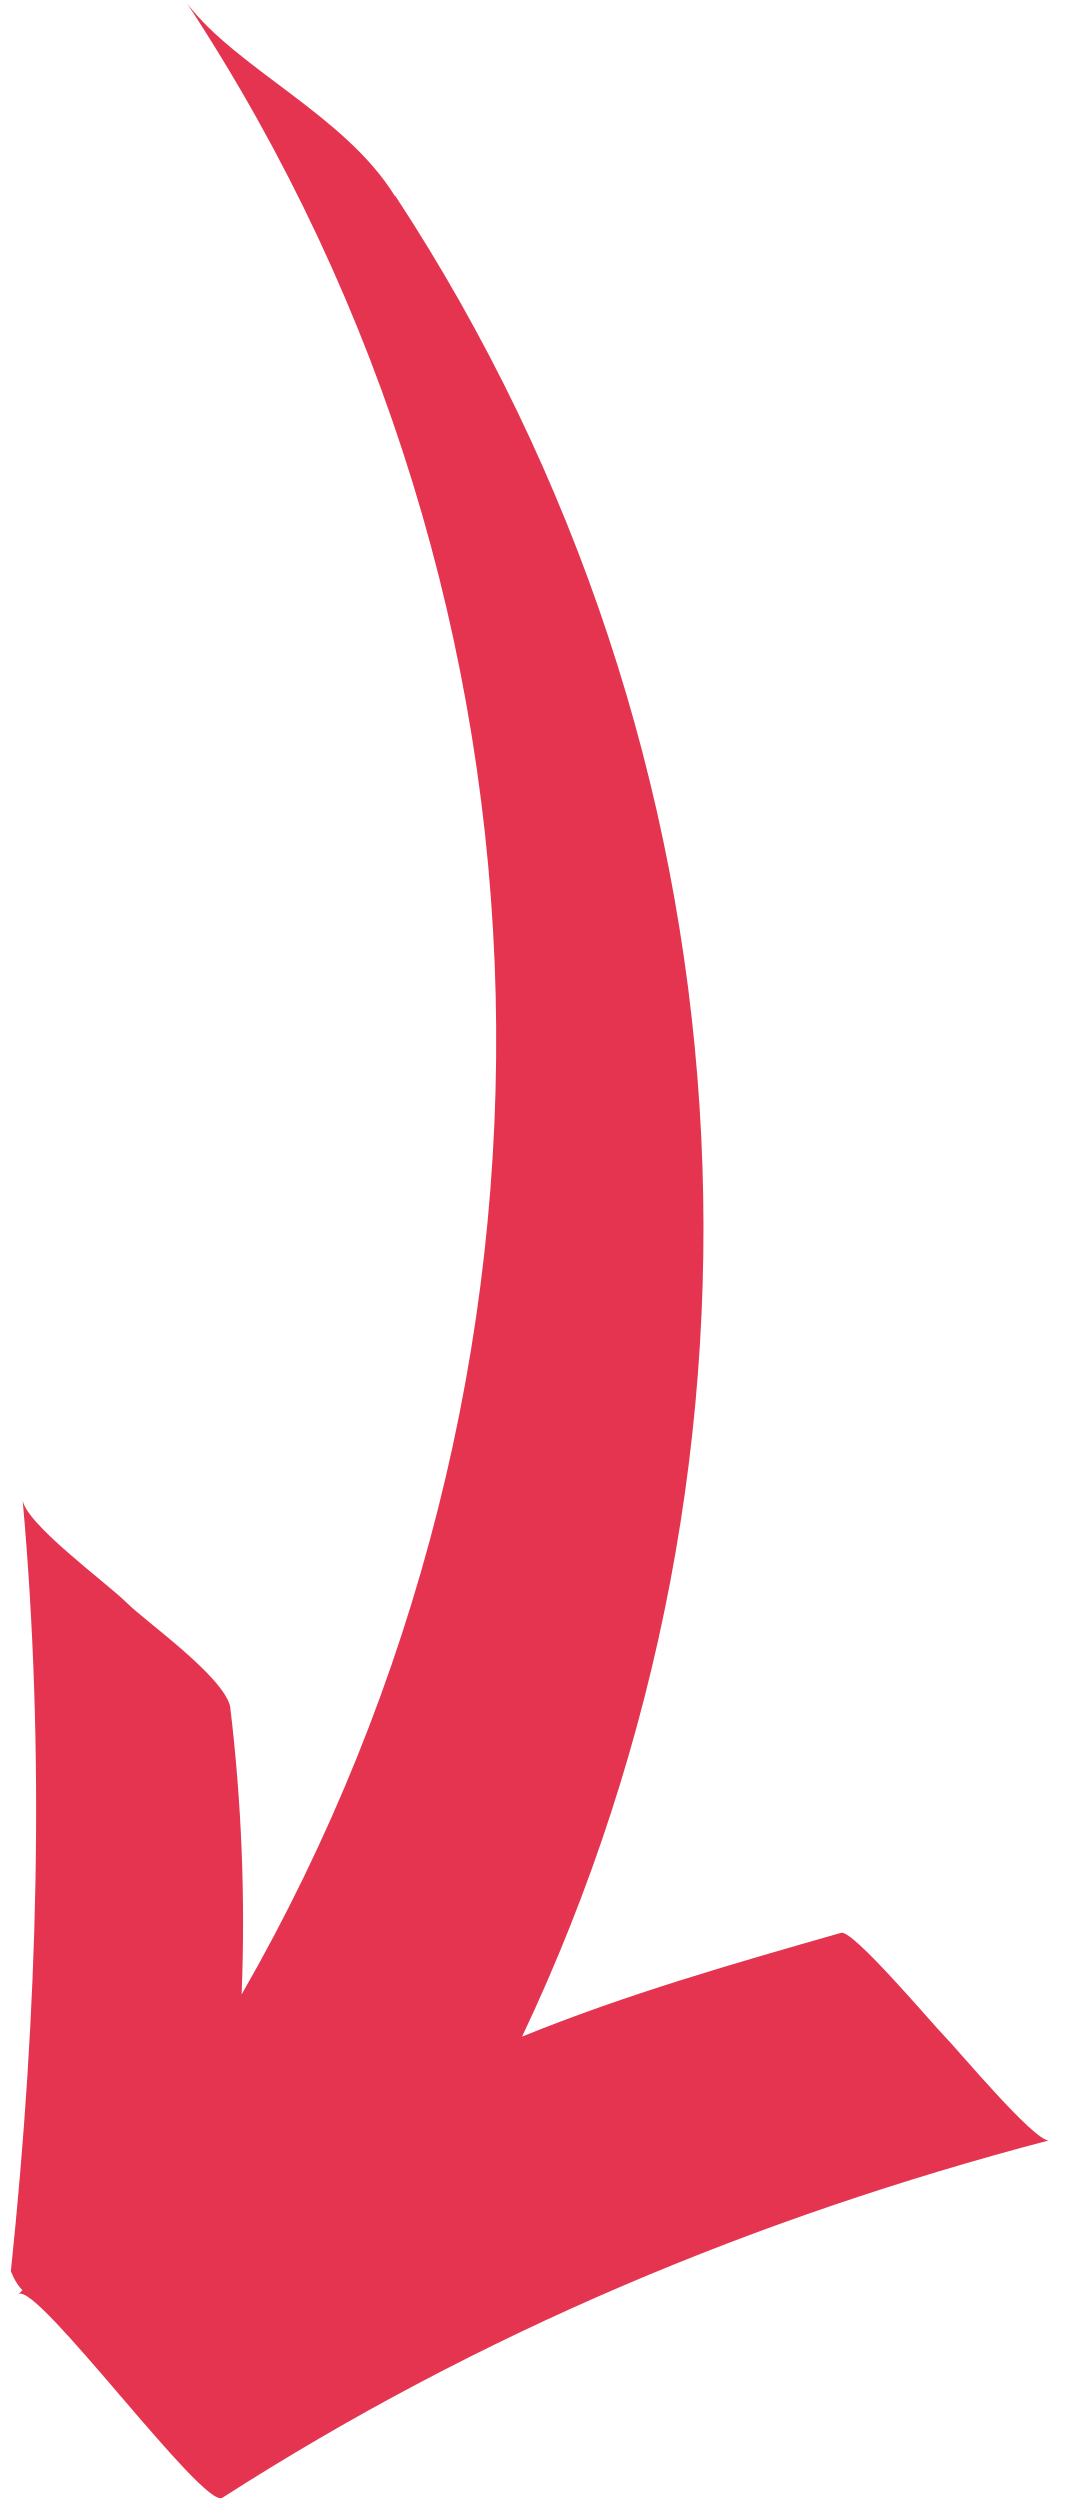
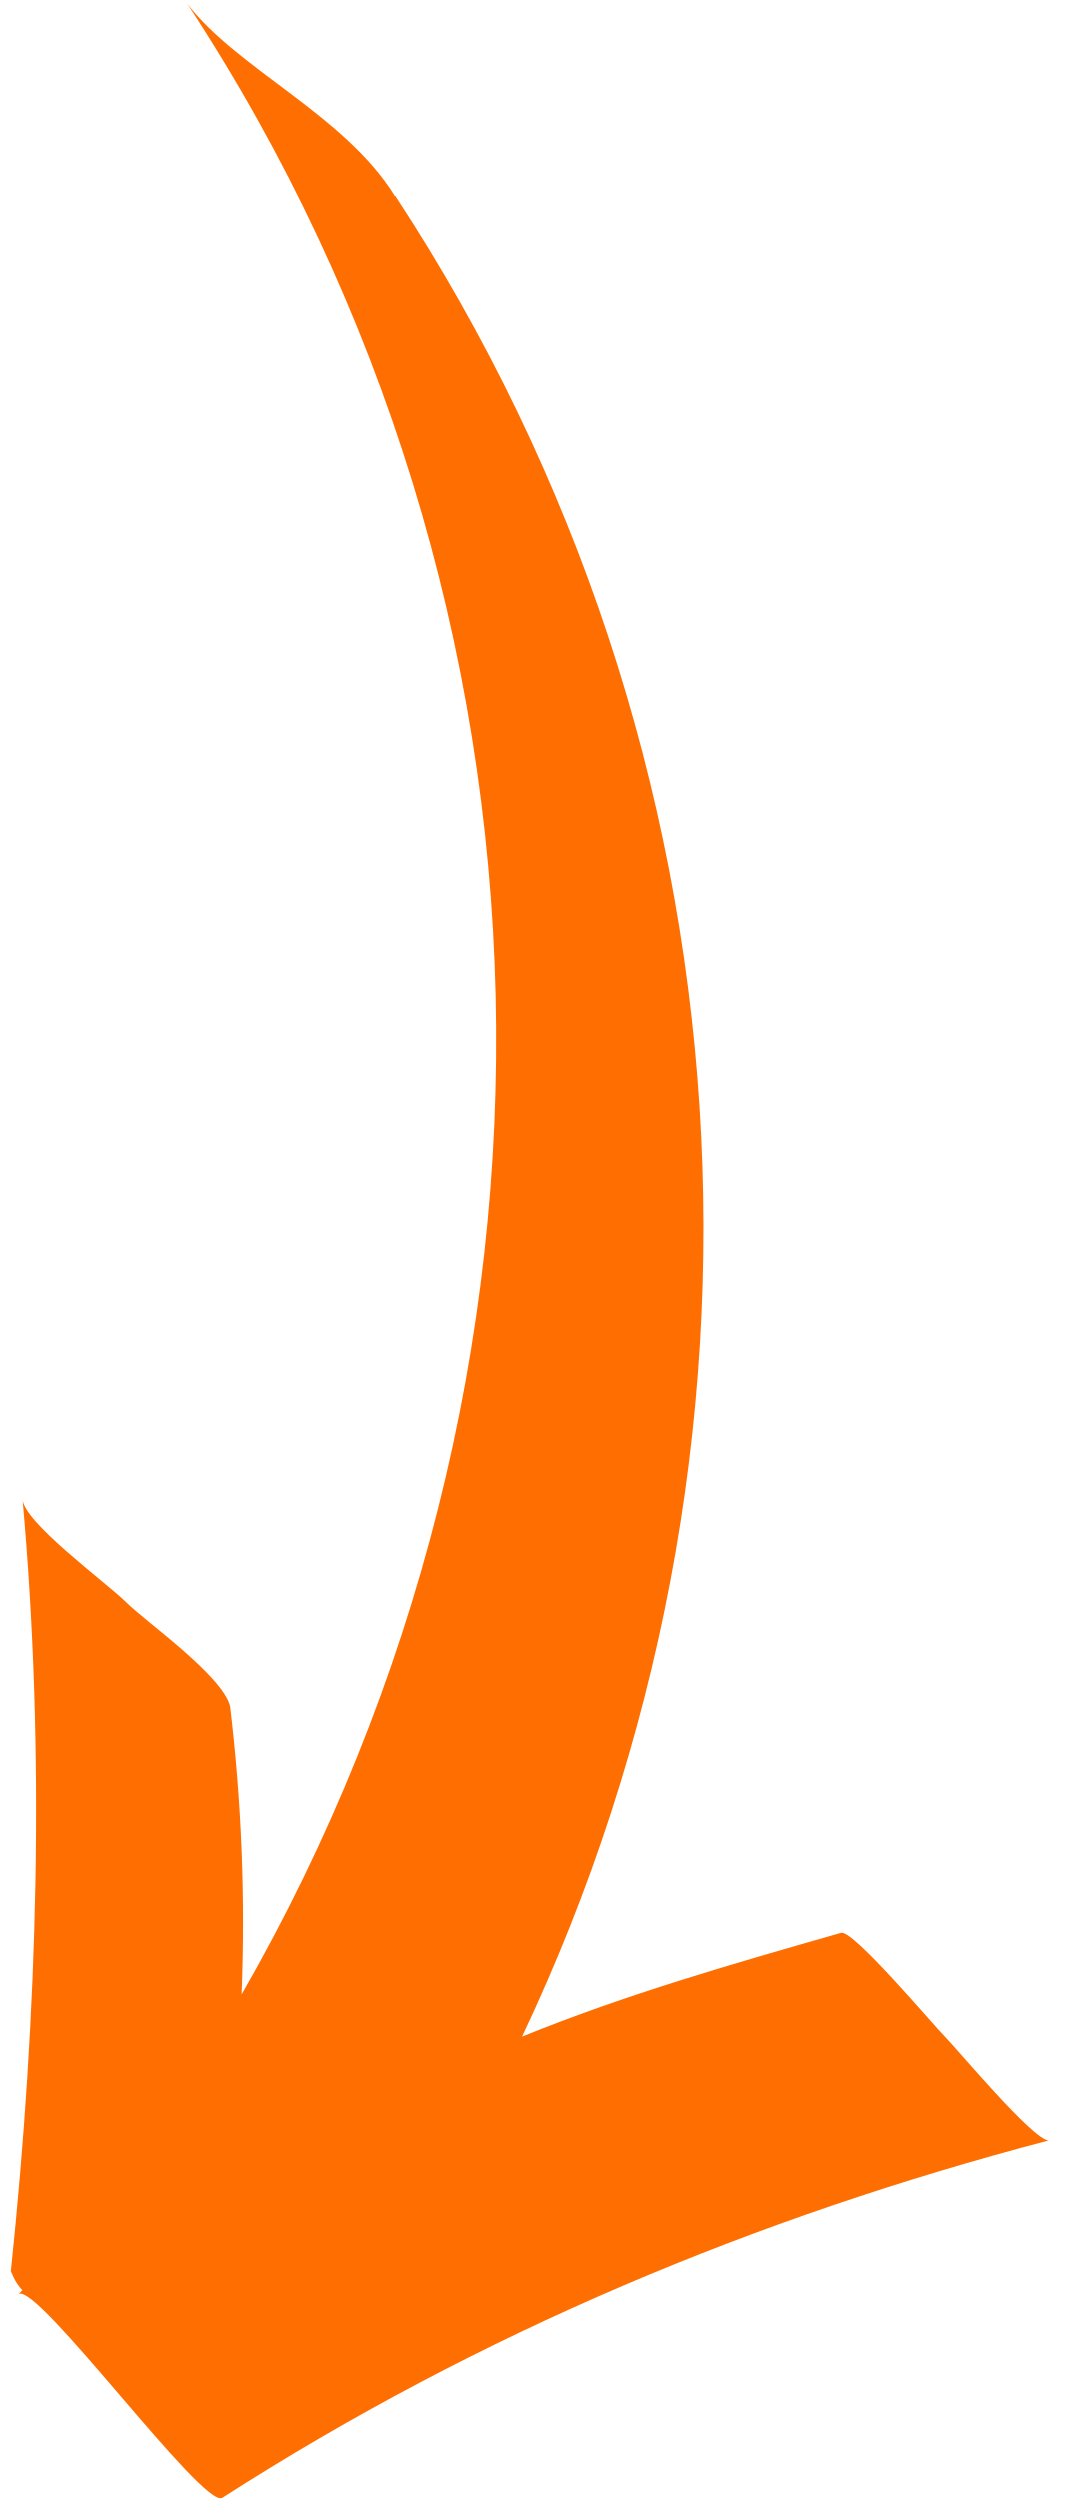
<svg xmlns="http://www.w3.org/2000/svg" width="20" height="46">
-   <path d="M7.273 3.603C14 13.856 14.697 26.726 9.606 37.474c1.91-.778 3.89-1.344 5.87-1.91.212-.07 1.697 1.697 1.91 1.91s1.626 1.91 1.91 1.91C13.92 40.797 8.828 42.918 4.09 45.96 3.737 46.17.696 42 .343 42.21l.07-.07C.272 42 .2 41.787.2 41.787.696 37.05.838 32.24.414 27.574c0 .424 1.556 1.556 1.91 1.91s1.768 1.344 1.91 1.91a33.28 33.28 0 0 1 .212 5.303c6.505-11.314 6.293-25.527-1-36.628.92 1.202 2.9 2.05 3.818 3.536z" fill="#e43450" fill-rule="evenodd" />
+   <path d="M7.273 3.603C14 13.856 14.697 26.726 9.606 37.474c1.91-.778 3.89-1.344 5.87-1.91.212-.07 1.697 1.697 1.91 1.91s1.626 1.91 1.91 1.91C13.92 40.797 8.828 42.918 4.09 45.96 3.737 46.17.696 42 .343 42.21l.07-.07C.272 42 .2 41.787.2 41.787.696 37.05.838 32.24.414 27.574c0 .424 1.556 1.556 1.91 1.91s1.768 1.344 1.91 1.91a33.28 33.28 0 0 1 .212 5.303c6.505-11.314 6.293-25.527-1-36.628.92 1.202 2.9 2.05 3.818 3.536z" fill="#FF6E00" fill-rule="evenodd" />
</svg>
